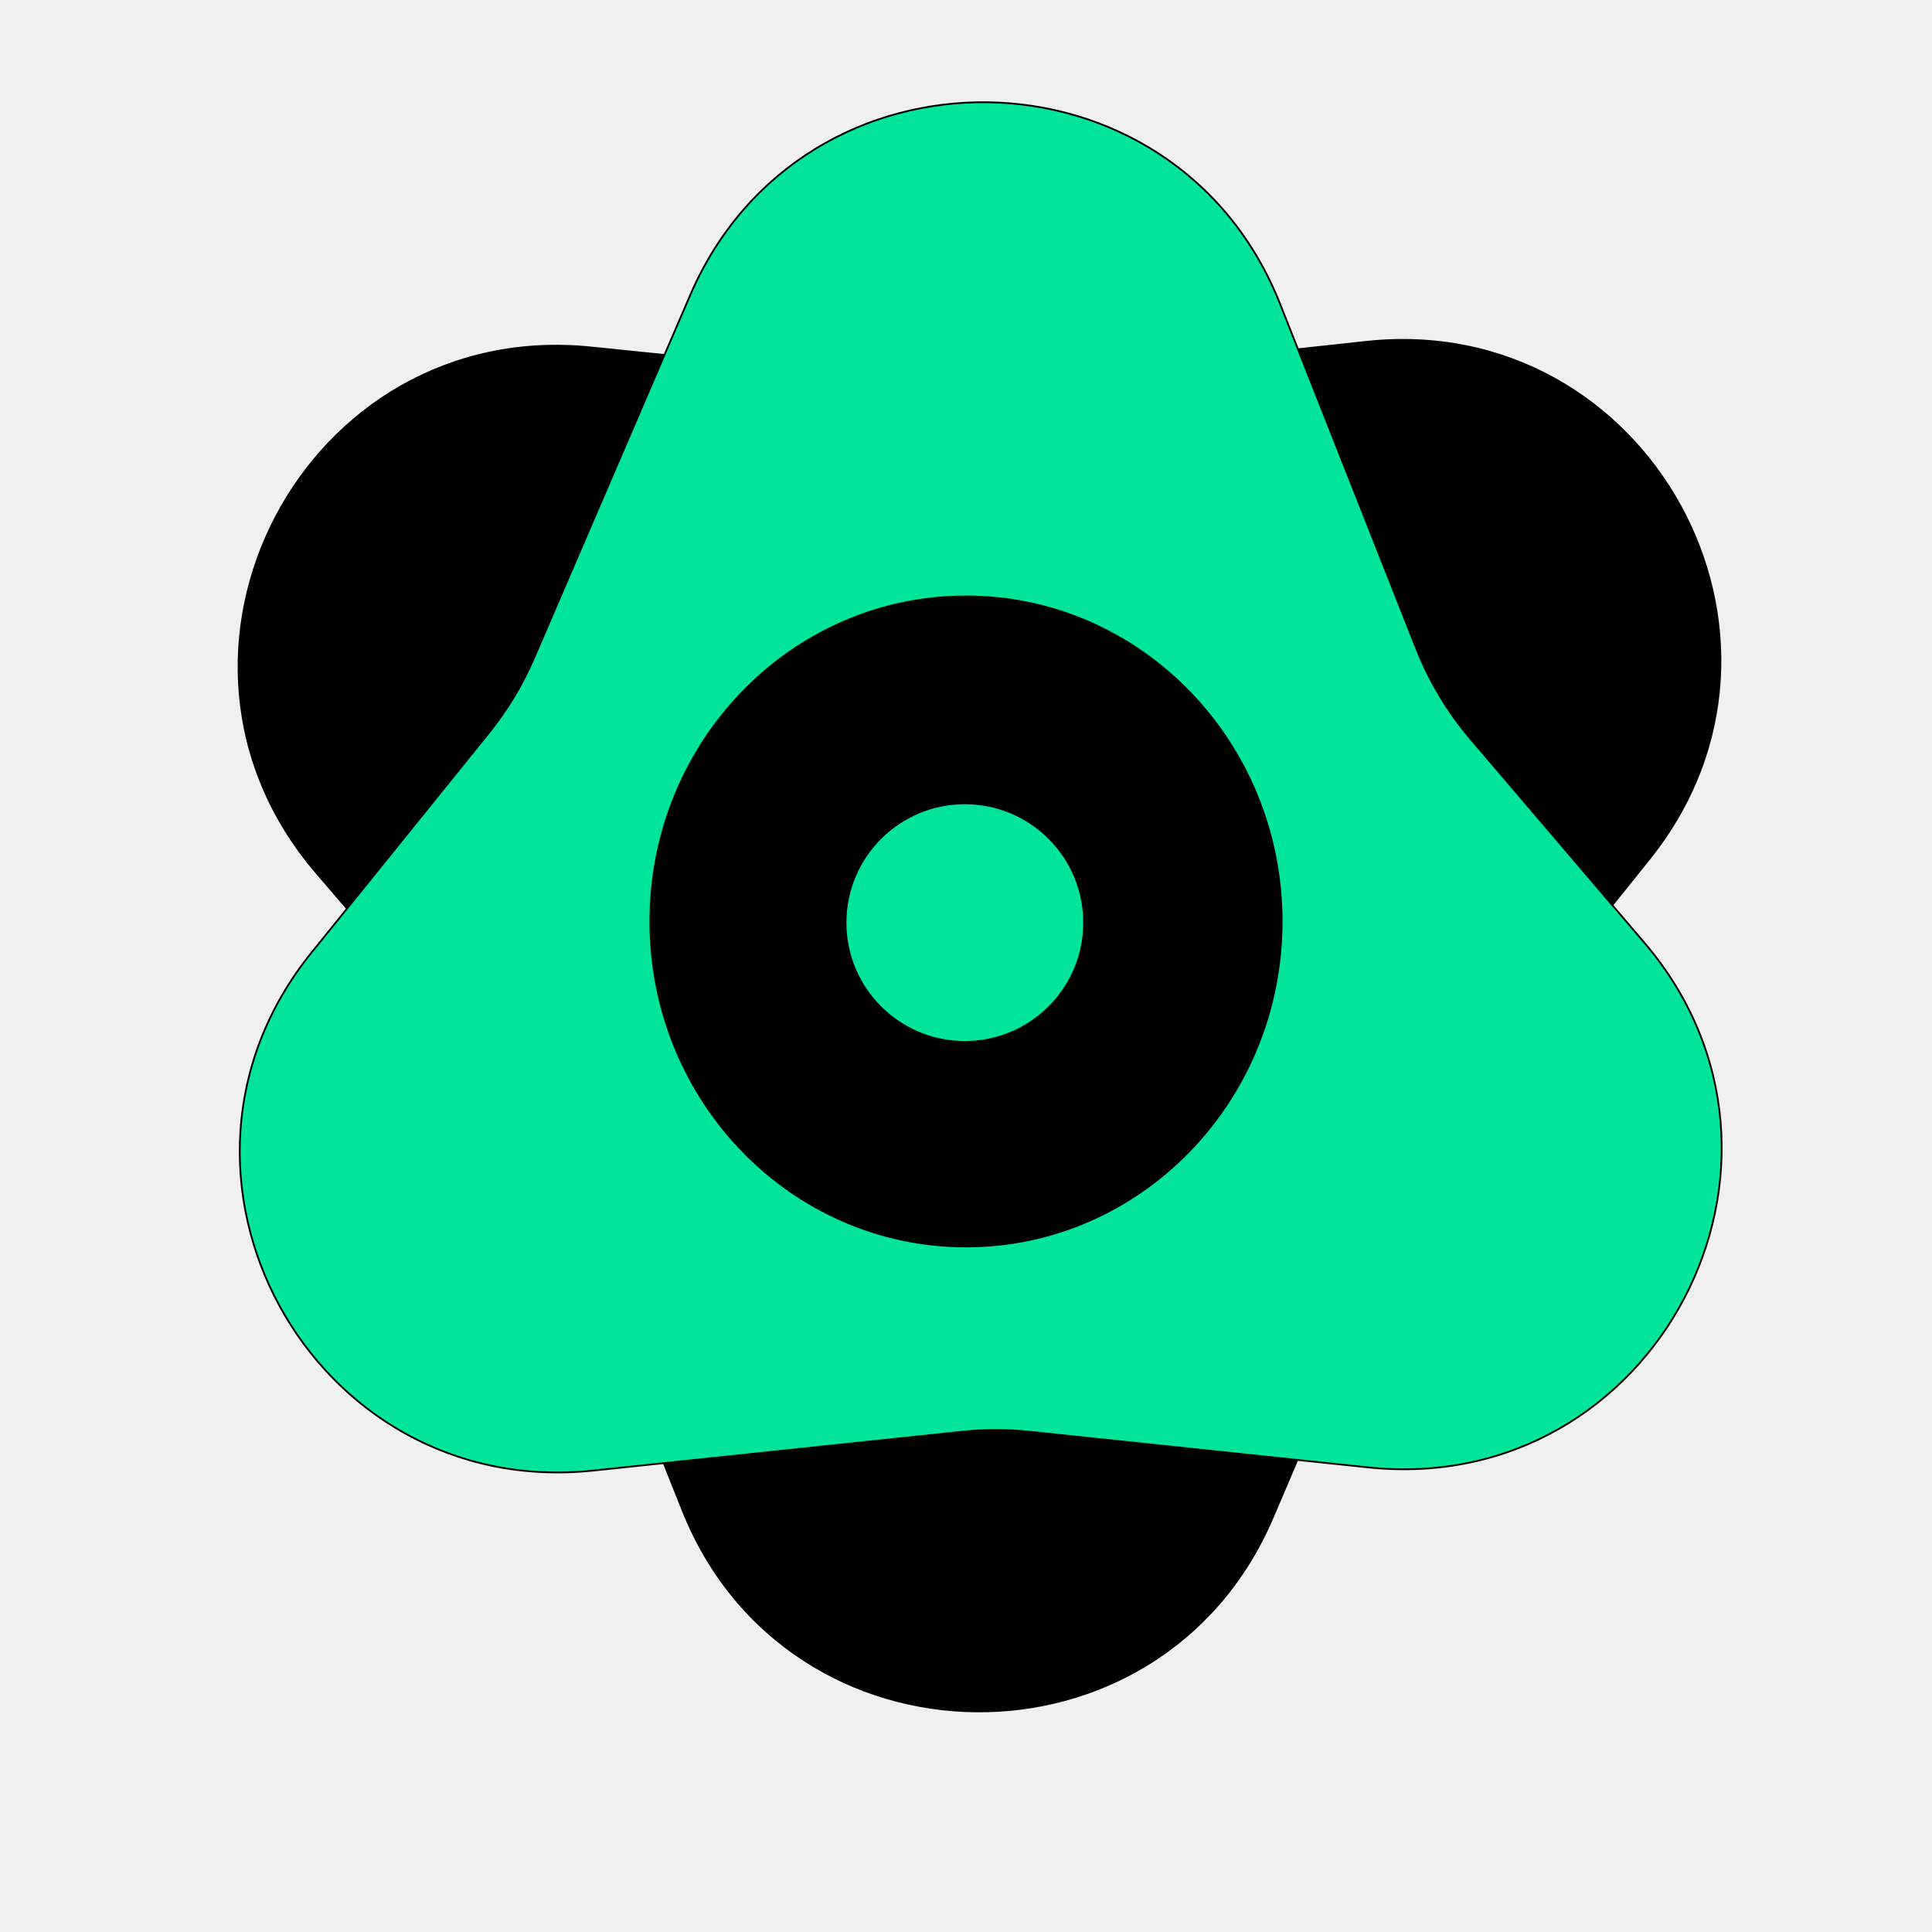
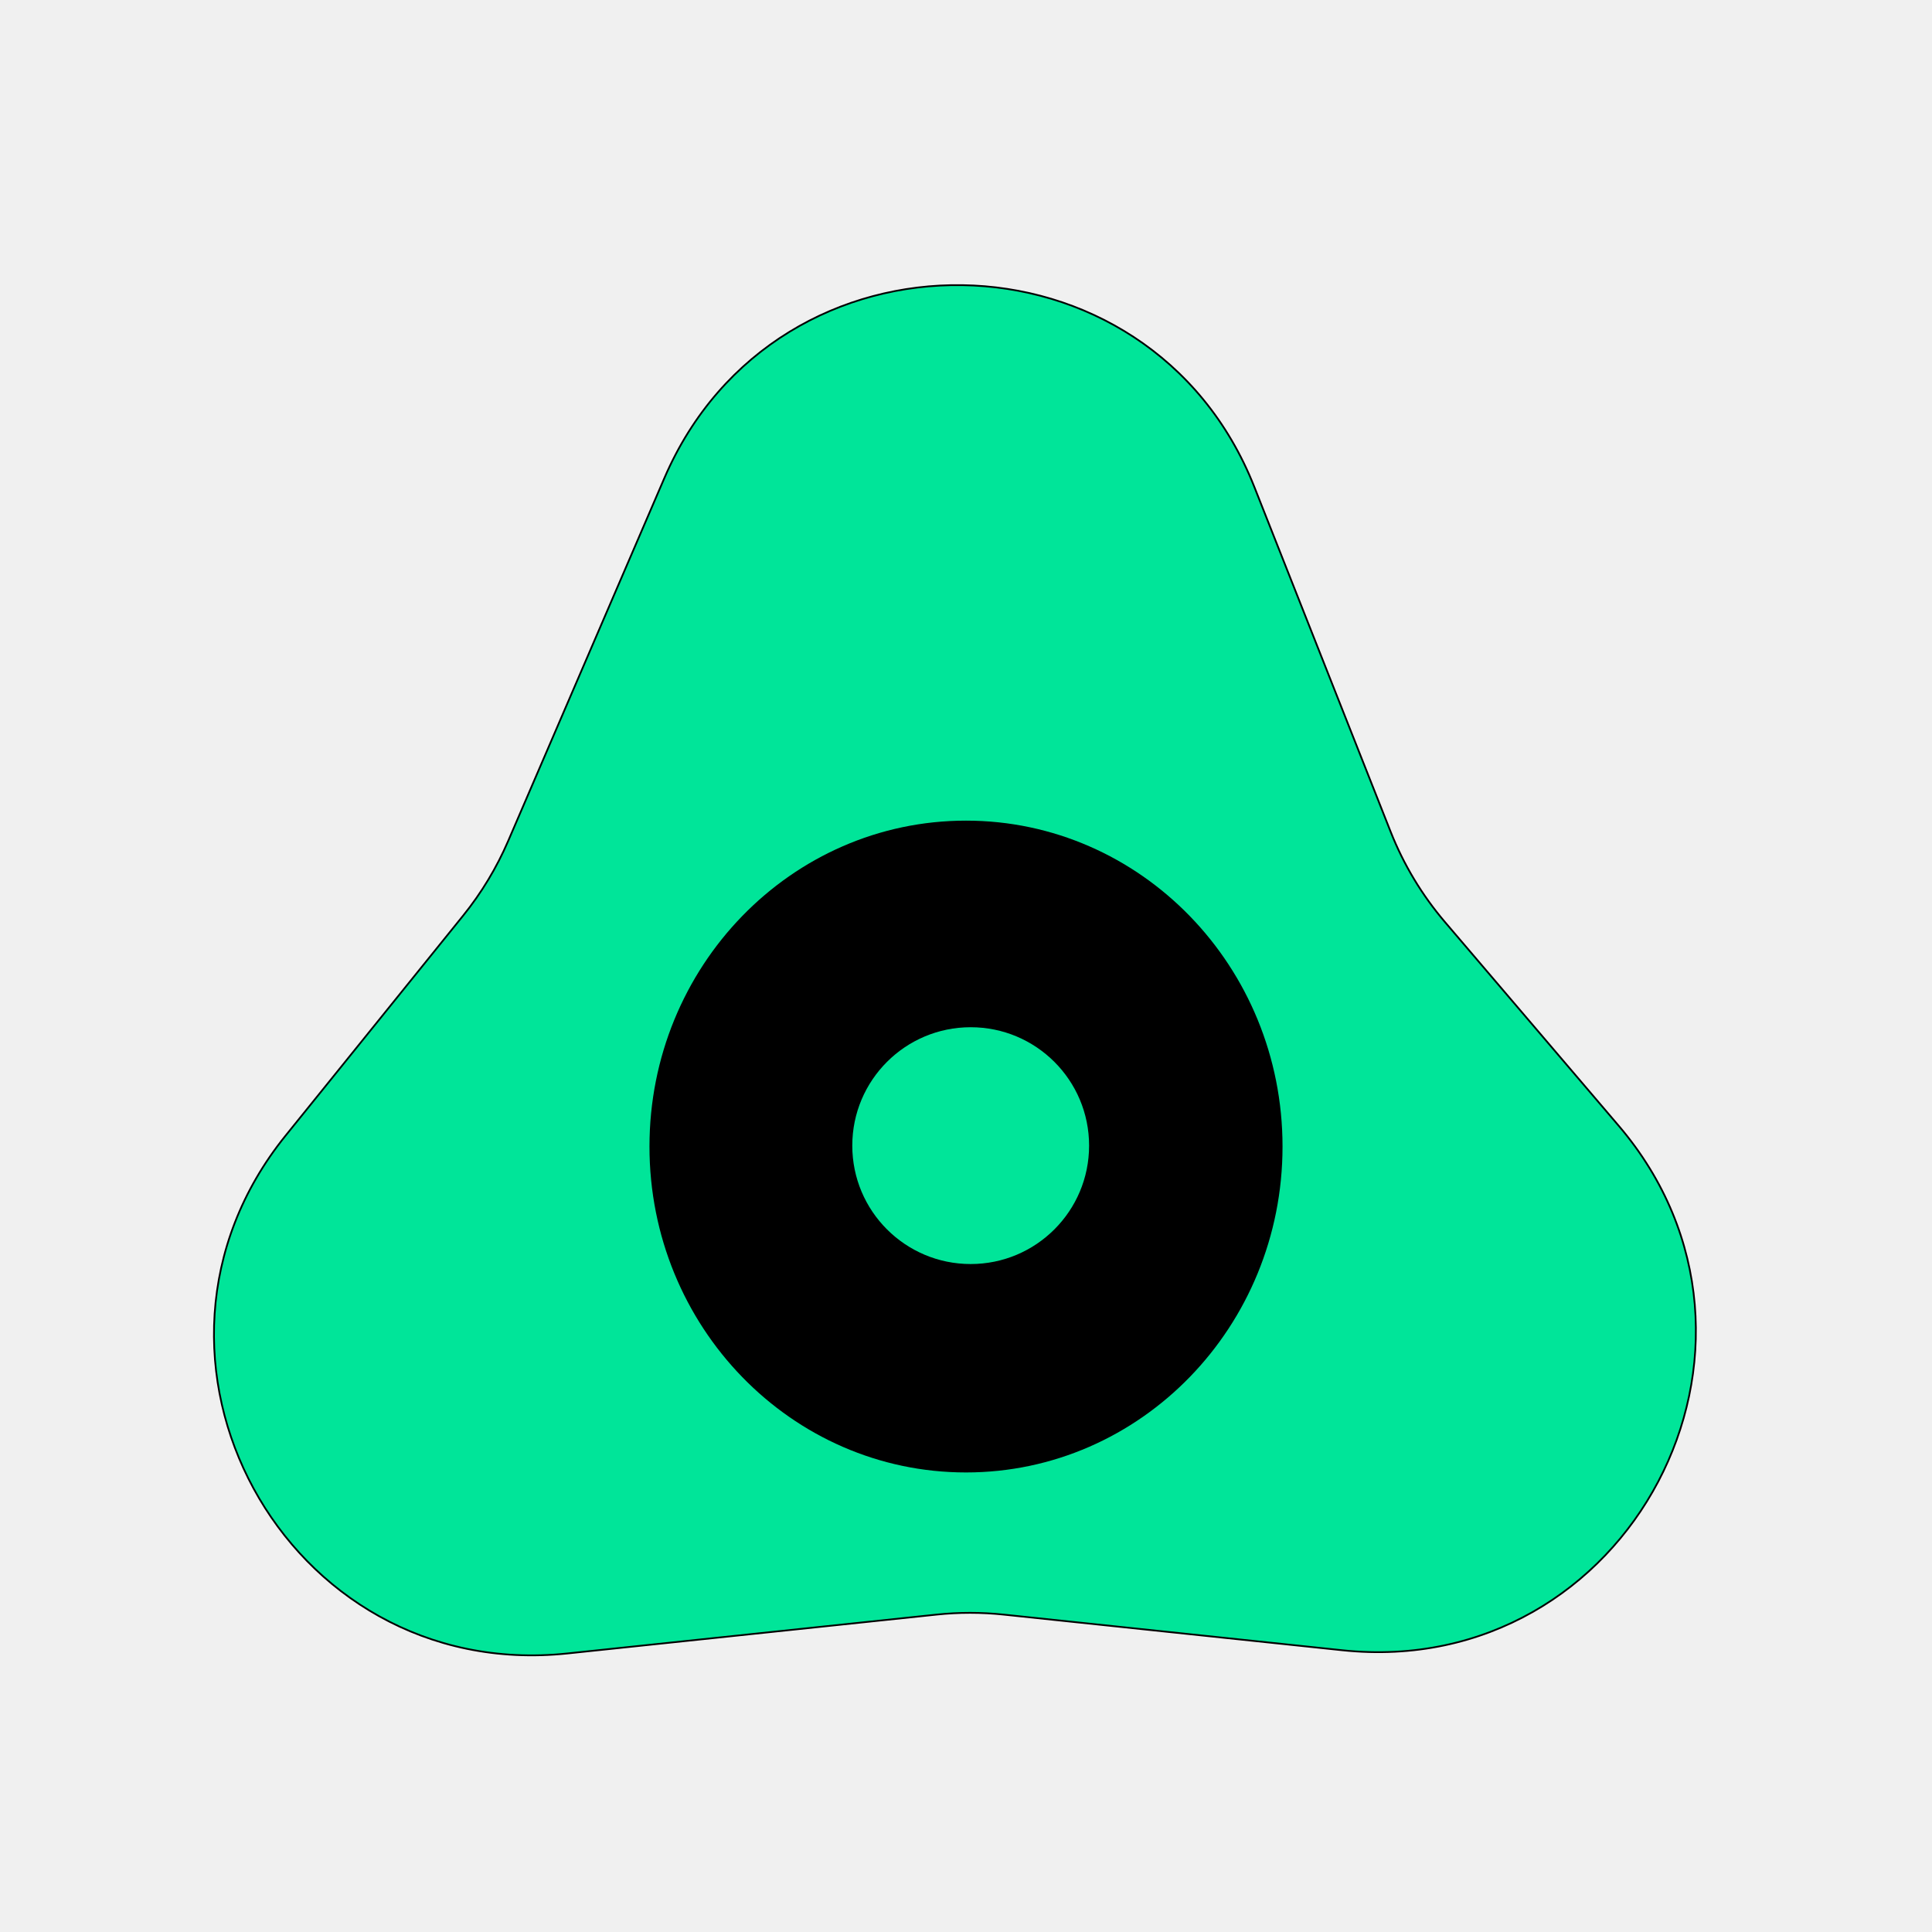
- <svg xmlns="http://www.w3.org/2000/svg" width="1024" height="1024" viewBox="100 180 824 664" fill="none">
-   <g clip-path="url(#clip0_1_2)">
-     <path d="M643.15 747.377C595.353 859.376 435.936 857.479 390.819 744.374L332.238 597.516C326.667 583.551 318.828 570.602 309.036 559.193L234.646 472.513C154.343 378.945 229.434 235.294 352.099 247.822L496.616 262.583C506.119 263.553 515.698 263.524 525.195 262.494L682.573 245.436C803.375 232.342 879.788 371.744 803.771 466.537L728.334 560.606C720.563 570.296 714.152 581.001 709.277 592.425L643.15 747.377Z" fill="black" />
-     <path d="M394.351 225.907C442.361 114.364 601.333 116.748 645.978 229.681L704.104 376.72C709.647 390.74 717.468 403.749 727.251 415.22L801.372 502.129C881.165 595.688 805.838 738.711 683.55 725.839L539.079 710.631C529.553 709.628 519.947 709.628 510.421 710.631L352.991 727.203C232.482 739.888 156.708 600.634 232.809 506.336L308.536 412.501C316.358 402.809 322.821 392.094 327.745 380.654L394.351 225.907Z" fill="#00E599" stroke="black" stroke-width="0.75" />
-     <ellipse cx="512" cy="493" rx="135" ry="139" fill="black" />
-     <circle cx="511.5" cy="493.5" r="50.5" fill="#00E599" />
-   </g>
-   <defs>
-     <clipPath id="clip0_1_2">
-       <rect width="1024" height="1024" fill="white" />
-     </clipPath>
-   </defs>
+ <svg xmlns="http://www.w3.org/2000/svg" width="1024" height="1024" viewBox="100 100 824 824" fill="none">
+   <path d="M383.351 303.907C431.361 192.364 590.333 194.748 634.978 307.681L693.104 454.72C698.647 468.74 706.468 481.749 716.251 493.22L790.372 580.129C870.165 673.688 794.838 816.711 672.55 803.839L528.079 788.631C518.553 787.628 508.947 787.628 499.421 788.631L341.991 805.203C221.482 817.888 145.708 678.634 221.809 584.336L297.536 490.501C305.358 480.809 311.821 470.094 316.745 458.654L383.351 303.907Z" fill="#00E599" stroke="black" stroke-width="0.75" />
+   <ellipse cx="512" cy="589" rx="135" ry="139" fill="black" />
+   <path d="M564.5 588.613C564.5 616.503 541.89 639.113 514 639.113C486.11 639.113 463.5 616.503 463.5 588.613C463.5 560.722 486.11 538.113 514 538.113C541.89 538.113 564.5 560.722 564.5 588.613Z" fill="#00E599" />
</svg>
